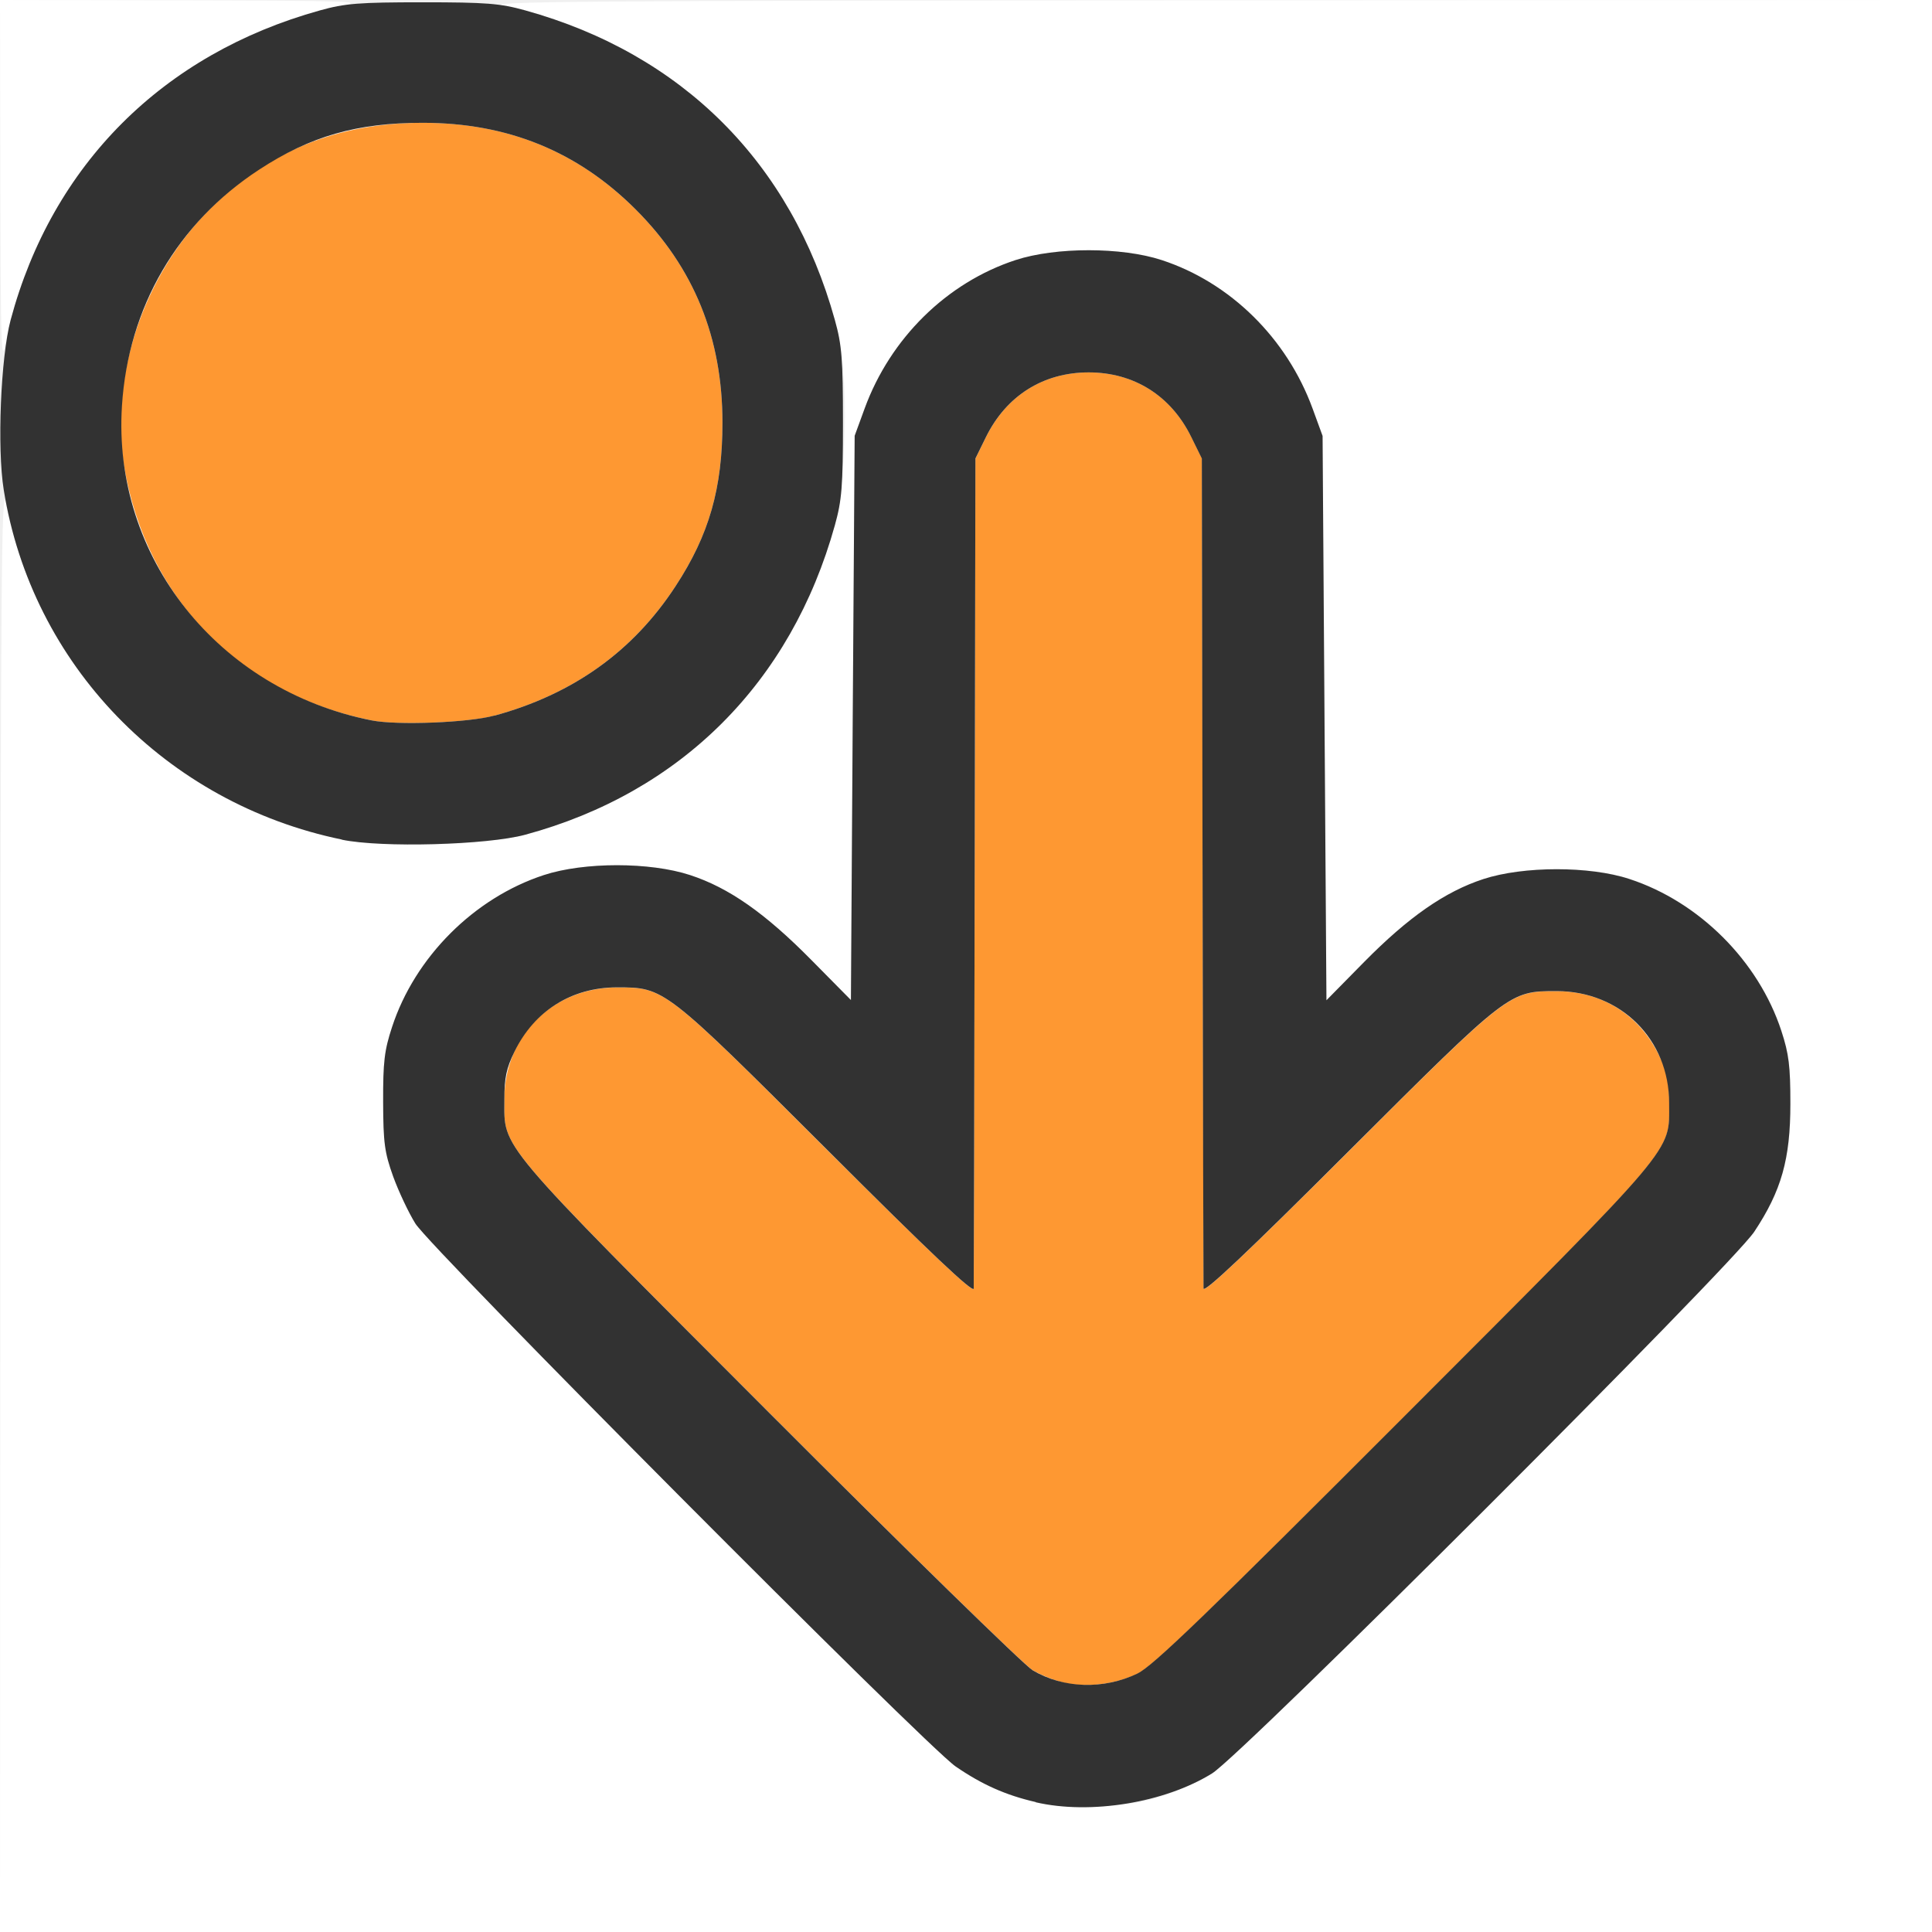
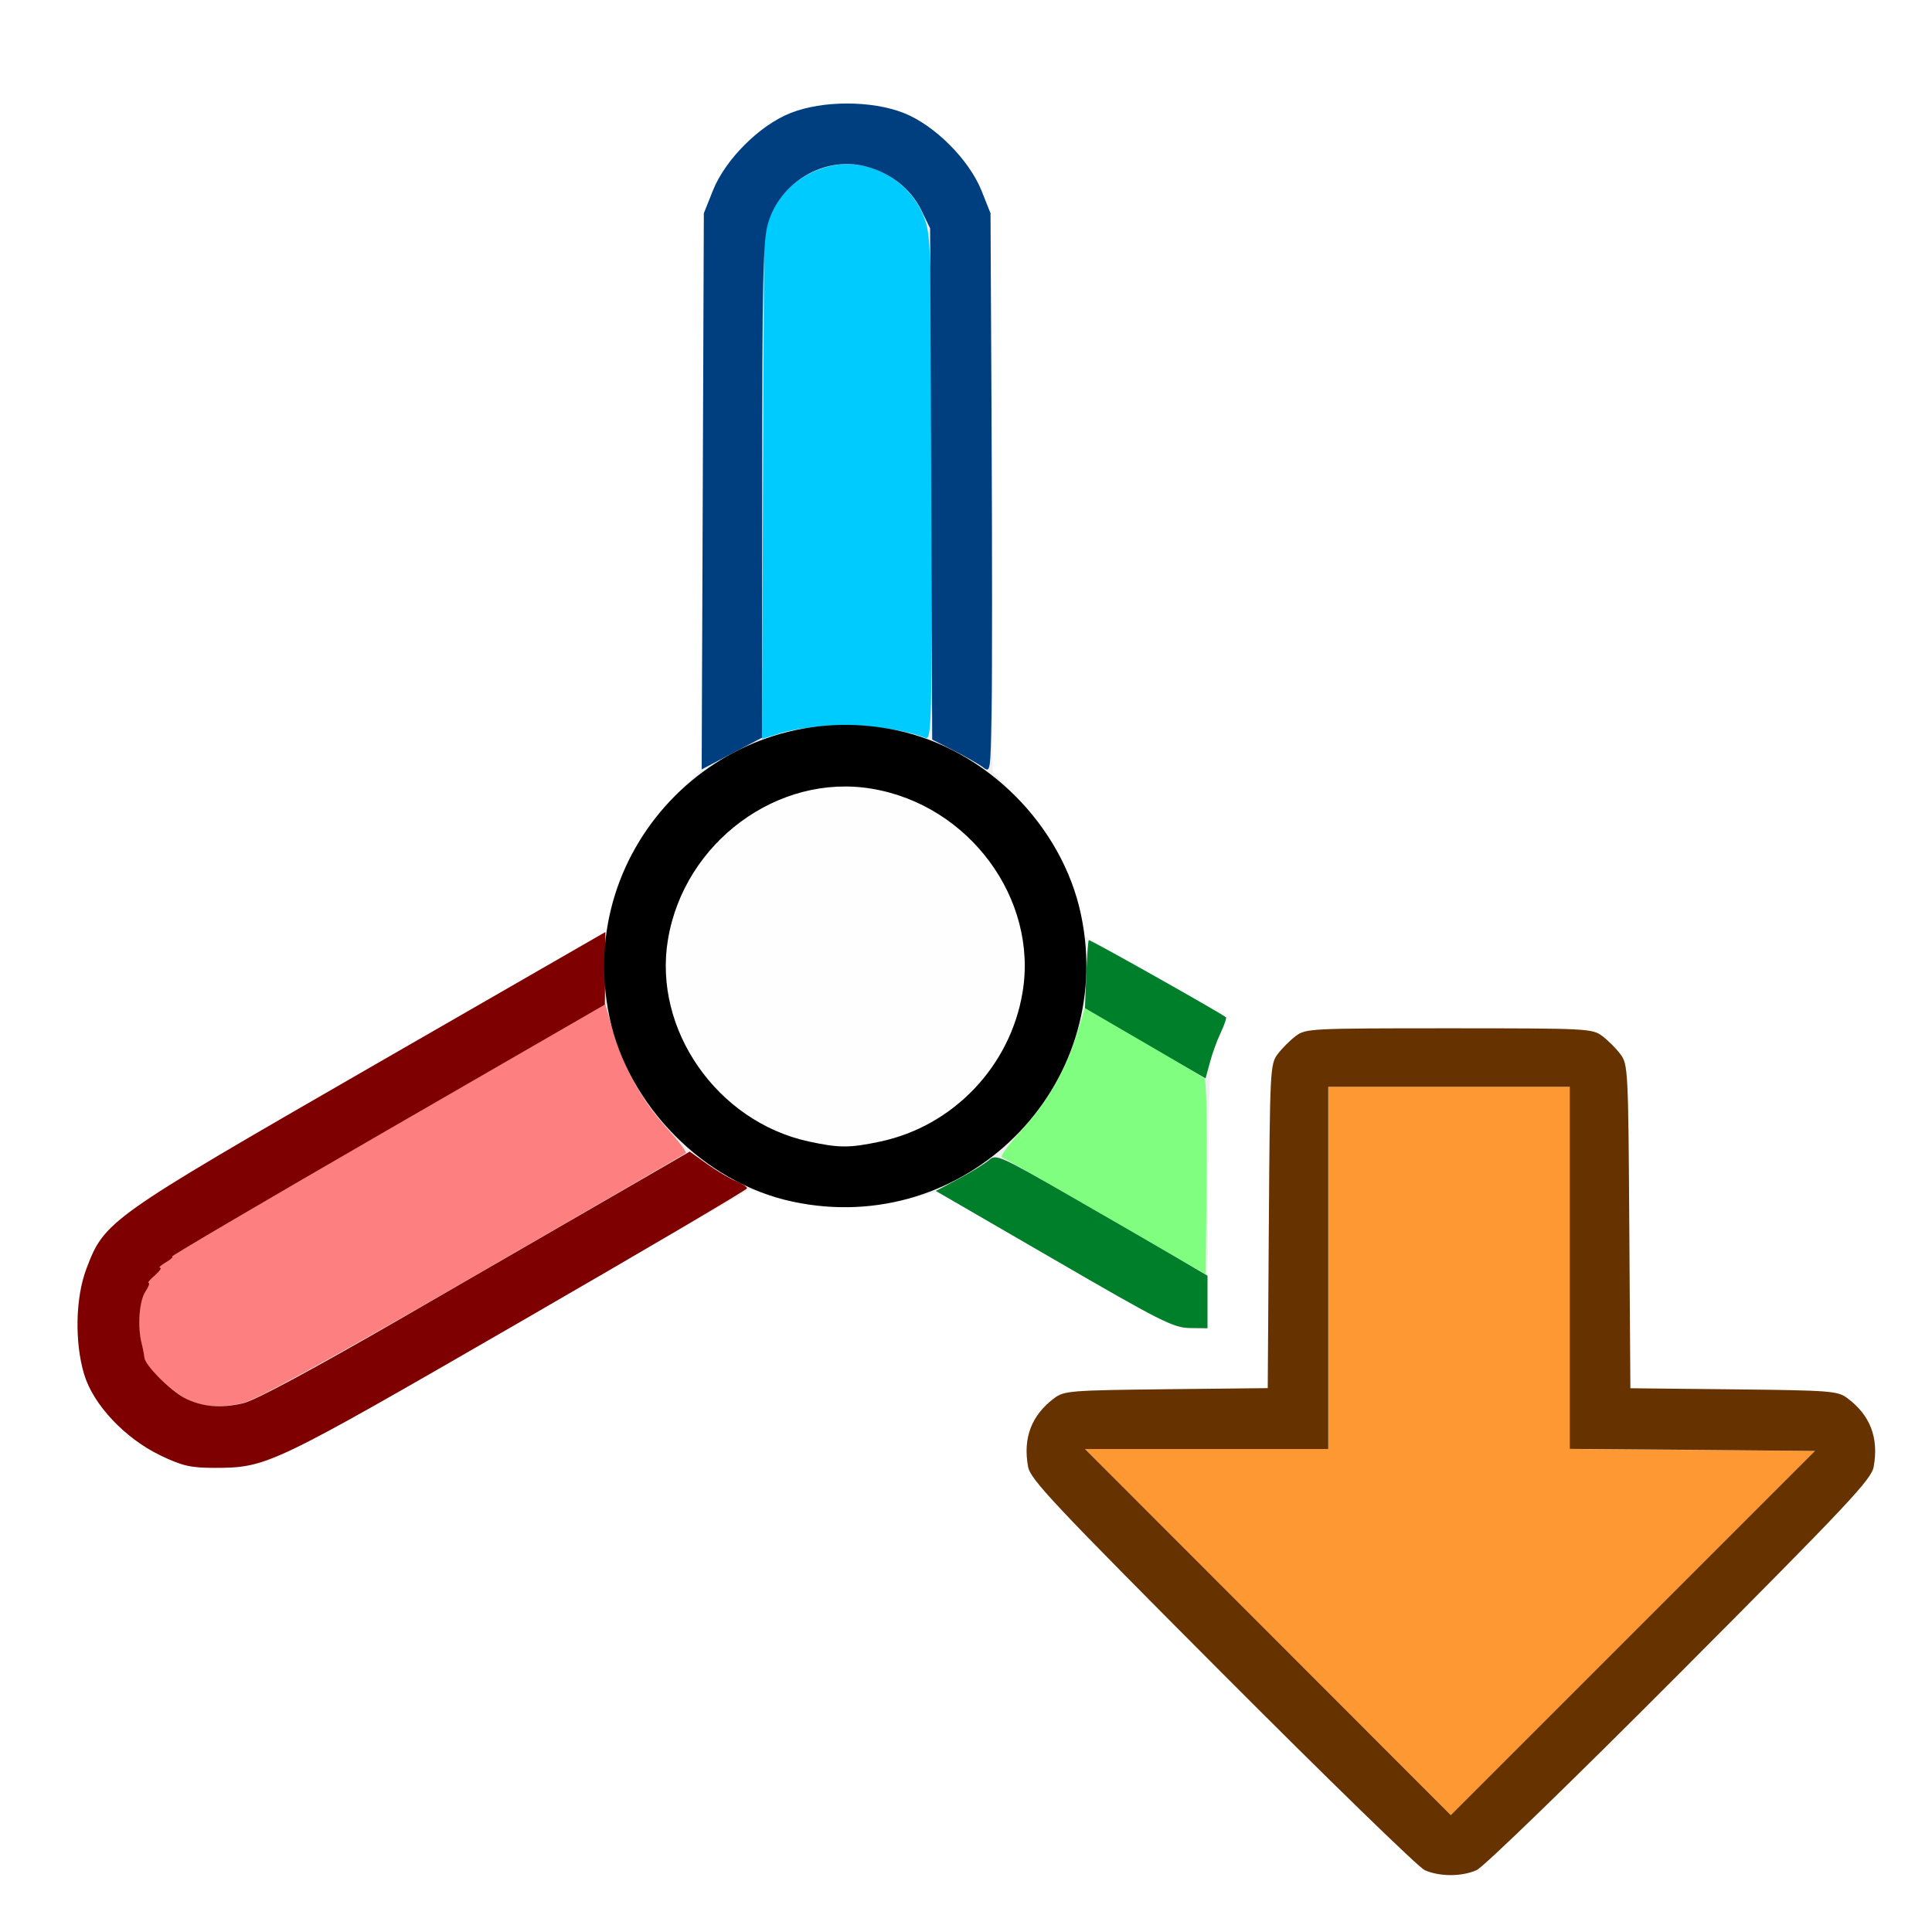
<svg xmlns="http://www.w3.org/2000/svg" version="1.1" id="svg2" width="16" height="16" viewBox="0 0 16 16">
  <defs id="defs6" />
  <g id="CLEARORIGIN">
-     <path style="fill:#ffffff;stroke-width:0.031" d="M 0.003,9.977 C 0.005,4.796 0.012,3.983 0.049,4.168 0.336,5.613 1.498,6.738 2.943,6.969 3.291,7.025 4.041,6.994 4.35,6.912 5.636,6.567 6.567,5.636 6.912,4.35 6.994,4.041 7.025,3.291 6.969,2.943 6.738,1.498 5.613,0.336 4.168,0.049 3.983,0.012 4.796,0.005 9.977,0.003 L 16,0 v 8 8 H 8 0 Z M 9.649,14.866 c 0.125,-0.044 0.301,-0.125 0.391,-0.181 0.252,-0.157 4.303,-4.204 4.49,-4.486 0.225,-0.339 0.299,-0.601 0.299,-1.059 0,-0.312 -0.013,-0.414 -0.075,-0.605 C 14.564,7.958 14.073,7.468 13.495,7.278 13.165,7.17 12.616,7.17 12.285,7.279 11.967,7.383 11.665,7.593 11.297,7.966 L 10.984,8.282 10.969,5.946 10.953,3.609 10.87,3.382 C 10.657,2.8 10.189,2.34 9.621,2.154 9.29,2.045 8.742,2.045 8.41,2.154 7.842,2.34 7.374,2.8 7.161,3.382 L 7.078,3.609 7.062,5.946 7.047,8.282 6.719,7.95 C 6.336,7.562 6.036,7.353 5.715,7.247 c -0.332,-0.109 -0.879,-0.109 -1.211,0 C 3.926,7.436 3.436,7.927 3.247,8.505 3.183,8.699 3.172,8.795 3.173,9.125 3.174,9.465 3.185,9.545 3.256,9.743 3.301,9.867 3.384,10.043 3.44,10.133 c 0.13,0.209 4.227,4.325 4.474,4.495 0.372,0.256 0.692,0.345 1.18,0.328 0.249,-0.009 0.383,-0.03 0.555,-0.09 z M 0.003,1.523 0,0 1.523,0.003 c 1.377,0.003 1.503,0.007 1.309,0.046 C 1.427,0.328 0.328,1.427 0.049,2.832 0.01,3.026 0.006,2.9 0.003,1.523 Z" id="path823" />
-     <path style="fill:#fe9832;stroke-width:0.031" d="M 8.817,13.936 C 8.742,13.921 8.623,13.874 8.551,13.831 8.48,13.789 7.498,12.829 6.368,11.697 4.088,9.413 4.177,9.519 4.177,9.105 c -3.125e-4,-0.527 0.402,-0.927 0.932,-0.927 0.394,0 0.39,-0.004 1.742,1.347 0.846,0.844 1.212,1.19 1.213,1.147 0.001,-0.034 0.005,-1.595 0.008,-3.468 l 0.006,-3.406 0.087,-0.177 C 8.334,3.277 8.64,3.084 9.016,3.084 c 0.376,0 0.682,0.193 0.851,0.536 l 0.087,0.177 0.006,3.406 c 0.003,1.873 0.007,3.434 0.008,3.468 0.001,0.043 0.362,-0.298 1.197,-1.131 1.336,-1.333 1.333,-1.331 1.727,-1.331 0.374,0 0.683,0.194 0.848,0.532 0.068,0.138 0.084,0.216 0.084,0.396 -2.5e-4,0.414 0.089,0.309 -2.191,2.592 -1.63,1.632 -2.086,2.071 -2.21,2.131 -0.182,0.087 -0.413,0.117 -0.605,0.078 z M 3.078,5.966 C 1.988,5.751 1.213,4.956 1.028,3.861 0.905,3.131 1.186,2.284 1.735,1.735 2.217,1.253 2.797,1.017 3.5,1.017 c 0.703,0 1.283,0.236 1.765,0.718 C 5.747,2.217 5.983,2.797 5.983,3.5 c 0,0.544 -0.11,0.929 -0.388,1.354 C 5.243,5.394 4.746,5.749 4.094,5.927 3.881,5.985 3.289,6.008 3.078,5.966 Z" id="path821" />
-     <path style="fill:#323232;stroke-width:0.031" d="M 8.578,14.924 C 8.33,14.867 8.132,14.779 7.914,14.629 7.666,14.458 3.57,10.342 3.44,10.133 3.384,10.043 3.301,9.867 3.256,9.743 3.185,9.545 3.174,9.465 3.173,9.125 3.172,8.795 3.183,8.699 3.247,8.505 3.436,7.927 3.926,7.436 4.504,7.247 c 0.332,-0.109 0.879,-0.109 1.211,0 0.321,0.105 0.621,0.315 1.004,0.703 L 7.047,8.282 7.062,5.946 7.078,3.609 7.161,3.382 C 7.374,2.8 7.842,2.34 8.41,2.154 c 0.332,-0.109 0.879,-0.109 1.211,0 0.568,0.186 1.036,0.647 1.249,1.229 l 0.083,0.227 0.016,2.337 0.016,2.337 0.312,-0.317 c 0.368,-0.373 0.67,-0.583 0.988,-0.687 0.331,-0.108 0.88,-0.109 1.209,-4.844e-4 0.578,0.189 1.069,0.68 1.258,1.257 0.063,0.192 0.075,0.293 0.075,0.605 0,0.457 -0.074,0.72 -0.299,1.059 -0.187,0.282 -4.238,4.329 -4.49,4.486 -0.391,0.243 -1.008,0.344 -1.461,0.239 z m 0.844,-1.066 c 0.124,-0.059 0.579,-0.498 2.21,-2.131 2.28,-2.283 2.191,-2.177 2.191,-2.592 3.13e-4,-0.527 -0.402,-0.927 -0.932,-0.927 -0.394,0 -0.391,-0.002 -1.727,1.331 -0.835,0.834 -1.196,1.175 -1.197,1.131 -0.001,-0.034 -0.005,-1.595 -0.008,-3.468 L 9.953,3.797 9.866,3.62 C 9.698,3.277 9.391,3.084 9.016,3.084 c -0.376,0 -0.682,0.193 -0.851,0.536 l -0.087,0.177 -0.006,3.406 c -0.003,1.873 -0.007,3.434 -0.008,3.468 C 8.063,10.715 7.697,10.369 6.852,9.524 5.499,8.174 5.503,8.177 5.109,8.177 c -0.374,0 -0.683,0.194 -0.848,0.532 -0.068,0.138 -0.084,0.216 -0.084,0.396 2.5e-4,0.414 -0.089,0.309 2.191,2.593 1.129,1.131 2.112,2.091 2.183,2.134 0.255,0.152 0.588,0.162 0.87,0.027 z M 2.832,6.953 C 1.374,6.652 0.262,5.503 0.031,4.057 -0.025,3.709 0.006,2.959 0.088,2.65 0.433,1.364 1.348,0.448 2.65,0.086 2.858,0.028 2.973,0.019 3.5,0.019 c 0.527,0 0.642,0.009 0.85,0.067 C 5.652,0.448 6.552,1.348 6.914,2.65 6.972,2.858 6.981,2.973 6.981,3.5 c 0,0.527 -0.009,0.642 -0.067,0.85 -0.363,1.303 -1.275,2.214 -2.565,2.563 -0.314,0.085 -1.19,0.109 -1.518,0.041 z M 4.094,5.927 C 4.746,5.749 5.243,5.394 5.595,4.854 5.873,4.429 5.983,4.044 5.983,3.5 5.983,2.797 5.747,2.217 5.265,1.735 4.783,1.253 4.203,1.017 3.5,1.017 c -0.544,0 -0.929,0.11 -1.354,0.388 -0.678,0.443 -1.084,1.141 -1.136,1.956 -0.08,1.251 0.795,2.353 2.068,2.605 0.211,0.042 0.803,0.019 1.016,-0.04 z" id="path819" />
+     <path style="fill:#ffffff;stroke-width:0.031" d="M 0,8 V 0 h 8 8 v 8 8 H 8 0 Z m 12.228,7.488 c 0.057,-0.025 0.78,-0.725 1.684,-1.633 1.402,-1.407 1.586,-1.603 1.605,-1.708 0.043,-0.239 -0.028,-0.425 -0.217,-0.567 -0.081,-0.061 -0.134,-0.065 -0.942,-0.074 l -0.856,-0.009 -0.009,-1.34 C 13.485,8.859 13.482,8.814 13.42,8.731 13.385,8.683 13.317,8.615 13.269,8.58 13.186,8.518 13.146,8.516 12,8.516 c -1.146,0 -1.186,0.002 -1.269,0.064 -0.047,0.035 -0.115,0.103 -0.151,0.151 -0.062,0.084 -0.065,0.129 -0.073,1.426 l -0.009,1.34 -0.841,0.009 c -0.792,0.009 -0.846,0.013 -0.927,0.074 -0.189,0.141 -0.26,0.327 -0.217,0.567 0.019,0.105 0.203,0.301 1.605,1.708 0.871,0.874 1.626,1.608 1.678,1.632 0.122,0.055 0.305,0.056 0.431,0.001 z M 2.196,12.107 c 0.142,-0.037 0.675,-0.329 2.103,-1.154 l 1.913,-1.105 0.199,0.065 c 0.271,0.089 0.825,0.095 1.136,0.013 l 0.219,-0.058 0.977,0.566 C 9.609,10.936 9.735,11 9.858,11 h 0.139 l 0.009,-1.133 c 0.009,-1.121 0.01,-1.134 0.084,-1.282 0.041,-0.082 0.069,-0.154 0.062,-0.159 -0.006,-0.005 -0.272,-0.159 -0.59,-0.341 L 8.984,7.753 8.946,7.556 C 8.888,7.247 8.687,6.878 8.436,6.617 L 8.22,6.392 8.212,4.079 8.203,1.766 8.128,1.578 C 8.024,1.32 7.74,1.037 7.484,0.936 c -0.265,-0.105 -0.672,-0.105 -0.938,0 C 6.291,1.037 6.007,1.32 5.904,1.578 l -0.075,0.188 -0.009,2.301 -0.009,2.301 -0.229,0.233 C 5.323,6.863 5.121,7.221 5.058,7.531 L 5.02,7.713 3.08,8.829 C 1.35,9.824 1.122,9.964 0.965,10.129 c -0.233,0.244 -0.323,0.476 -0.322,0.825 0.002,0.373 0.072,0.567 0.287,0.801 0.251,0.272 0.526,0.403 0.846,0.403 0.127,0 0.316,-0.022 0.421,-0.049 z" id="path901" />
+     <path style="fill:#fefefe;stroke-width:0.031" d="M 6.696,9.453 C 5.938,9.288 5.406,8.524 5.532,7.779 5.667,6.974 6.444,6.401 7.221,6.532 8.026,6.667 8.599,7.444 8.468,8.221 8.365,8.833 7.893,9.326 7.29,9.454 7.035,9.508 6.95,9.508 6.696,9.453 Z" id="path899" />
+     <path style="fill:#7ffe7f;stroke-width:0.031" d="M 9.156,10.074 C 8.701,9.81 8.314,9.59 8.297,9.584 8.28,9.578 8.352,9.48 8.456,9.365 8.672,9.13 8.826,8.862 8.92,8.557 L 8.984,8.349 9.469,8.63 c 0.266,0.154 0.495,0.291 0.508,0.304 0.013,0.013 0.02,0.382 0.016,0.821 l -0.008,0.798 z" id="path897" />
+     <path style="fill:#fe7f7f;stroke-width:0.031" d="m 1.538,11.582 c -0.125,-0.064 -0.339,-0.275 -0.343,-0.339 -0.001,-0.022 -0.012,-0.075 -0.023,-0.118 -0.035,-0.137 -0.02,-0.349 0.03,-0.426 0.027,-0.041 0.039,-0.074 0.028,-0.074 -0.012,0 0.011,-0.028 0.051,-0.062 0.04,-0.034 0.059,-0.063 0.044,-0.064 -0.016,-6.09e-4 0.007,-0.021 0.05,-0.046 0.043,-0.025 0.065,-0.045 0.048,-0.046 -0.016,-6.1e-4 0.785,-0.471 1.78,-1.046 l 1.81,-1.044 0.065,0.224 c 0.088,0.303 0.238,0.574 0.445,0.802 0.095,0.105 0.165,0.197 0.156,0.206 -0.009,0.009 -0.803,0.47 -1.765,1.026 -1.194,0.689 -1.798,1.021 -1.902,1.044 -0.201,0.045 -0.332,0.035 -0.474,-0.038 z" id="path895" />
+     <path style="fill:#00cbfe;stroke-width:0.031" d="m 6.319,4.005 0.009,-2.114 0.074,-0.151 c 0.089,-0.181 0.26,-0.313 0.471,-0.364 0.335,-0.08 0.696,0.133 0.796,0.472 0.042,0.141 0.049,0.451 0.049,2.224 0,1.949 -0.003,2.059 -0.055,2.039 C 7.369,5.993 6.779,5.975 6.46,6.073 l -0.149,0.046 z" id="path893" />
+     <path style="fill:#fe9832;stroke-width:0.031" d="M 10.5,13.516 8.985,12 H 9.992 11 V 10.5 9 h 1 1 v 1.5 1.5 l 1.016,0.008 1.016,0.008 -1.508,1.508 -1.508,1.508 z" id="path891" />
+     <path style="fill:#003f7f;stroke-width:0.031" d="M 8.141,6.354 C 8.106,6.329 7.998,6.266 7.899,6.216 L 7.72,6.125 7.712,4.008 7.703,1.891 7.629,1.739 C 7.539,1.558 7.368,1.426 7.157,1.375 6.822,1.295 6.462,1.508 6.361,1.848 6.319,1.988 6.312,2.299 6.312,4.06 L 6.311,6.109 6.061,6.24 5.811,6.372 l 0.009,-2.303 0.009,-2.303 0.075,-0.188 C 6.007,1.32 6.291,1.037 6.547,0.936 c 0.265,-0.105 0.672,-0.105 0.938,0 C 7.74,1.037 8.024,1.32 8.128,1.578 l 0.075,0.188 0.009,1.797 c 0.005,0.988 0.005,2.031 0,2.318 -0.009,0.515 -0.009,0.52 -0.071,0.474 z" id="path889" />
+     <path style="fill:#007f2a;stroke-width:0.031" d="M 8.727,10.429 7.75,9.863 7.942,9.761 c 0.105,-0.056 0.217,-0.126 0.25,-0.155 0.056,-0.05 0.088,-0.036 0.676,0.302 0.34,0.195 0.733,0.423 0.875,0.506 L 10,10.565 V 10.782 11 L 9.852,10.998 C 9.717,10.996 9.609,10.941 8.727,10.429 Z m 0.758,-1.789 -0.5,-0.291 0.011,-0.276 c 0.006,-0.152 0.015,-0.281 0.021,-0.287 0.008,-0.008 1.085,0.598 1.136,0.639 0.006,0.005 -0.013,0.063 -0.044,0.128 -0.031,0.065 -0.071,0.177 -0.09,0.248 L 9.984,8.931 Z" id="path887" />
+     <path style="fill:#653200;stroke-width:0.031" d="m 11.797,15.486 c -0.052,-0.023 -0.806,-0.758 -1.678,-1.632 -1.402,-1.407 -1.586,-1.603 -1.605,-1.708 -0.043,-0.239 0.028,-0.425 0.217,-0.567 0.081,-0.061 0.134,-0.065 0.927,-0.074 l 0.841,-0.009 0.009,-1.34 c 0.009,-1.298 0.011,-1.343 0.073,-1.426 0.035,-0.047 0.103,-0.115 0.151,-0.151 C 10.814,8.518 10.854,8.516 12,8.516 c 1.146,0 1.186,0.002 1.269,0.064 0.047,0.035 0.115,0.103 0.151,0.151 0.062,0.084 0.065,0.129 0.073,1.426 l 0.009,1.34 0.856,0.009 c 0.808,0.009 0.861,0.013 0.942,0.074 0.189,0.141 0.26,0.327 0.217,0.567 -0.019,0.105 -0.203,0.301 -1.605,1.708 -0.904,0.907 -1.627,1.608 -1.684,1.633 -0.126,0.055 -0.308,0.054 -0.431,-0.001 z M 14.016,12.007 13,11.999 V 10.5 9 H 12 11 V 10.5 12 H 9.992 8.985 l 1.515,1.516 1.515,1.516 1.508,-1.508 1.508,-1.508 z" id="path885" />
+     <path style="fill:#7f0000;stroke-width:0.031" d="M 1.327,12.052 C 1.034,11.911 0.773,11.634 0.697,11.382 0.617,11.115 0.625,10.748 0.715,10.509 0.865,10.112 0.889,10.094 3.06,8.843 4.133,8.225 5.012,7.719 5.013,7.719 c 0.001,1.91e-5 9.625e-4,0.135 -9.469e-4,0.301 l -0.003,0.3 -1.807,1.043 c -0.994,0.574 -1.794,1.044 -1.778,1.044 0.016,6.08e-4 -0.006,0.021 -0.048,0.046 -0.043,0.025 -0.065,0.045 -0.05,0.046 0.016,6.09e-4 -0.004,0.029 -0.044,0.064 -0.04,0.034 -0.063,0.062 -0.051,0.062 0.012,0 -7.693e-4,0.033 -0.028,0.074 -0.05,0.077 -0.065,0.288 -0.03,0.426 0.011,0.043 0.021,0.096 0.023,0.118 0.004,0.062 0.216,0.275 0.334,0.335 0.143,0.073 0.296,0.087 0.484,0.043 0.1,-0.023 0.564,-0.273 1.328,-0.714 0.646,-0.373 1.443,-0.834 1.772,-1.024 L 5.712,9.537 5.856,9.64 c 0.079,0.056 0.186,0.12 0.238,0.141 0.051,0.021 0.093,0.048 0.093,0.06 0,0.012 -0.855,0.515 -1.901,1.119 -2.045,1.181 -2.077,1.196 -2.511,1.196 -0.197,0 -0.262,-0.015 -0.449,-0.104 z" id="path883" />
+     <path style="fill:#000000;stroke-width:0.031" d="M 6.562,9.951 C 5.832,9.795 5.201,9.157 5.047,8.422 4.75,7.002 6.002,5.75 7.422,6.047 8.165,6.202 8.798,6.835 8.953,7.578 9.251,9.003 7.988,10.258 6.562,9.951 Z M 7.29,9.454 C 7.893,9.326 8.365,8.833 8.468,8.221 8.599,7.444 8.026,6.667 7.221,6.532 6.444,6.401 5.667,6.974 5.532,7.779 5.406,8.524 5.938,9.288 6.696,9.453 c 0.254,0.055 0.339,0.055 0.594,0.001 z" id="path881" />
  </g>
</svg>
